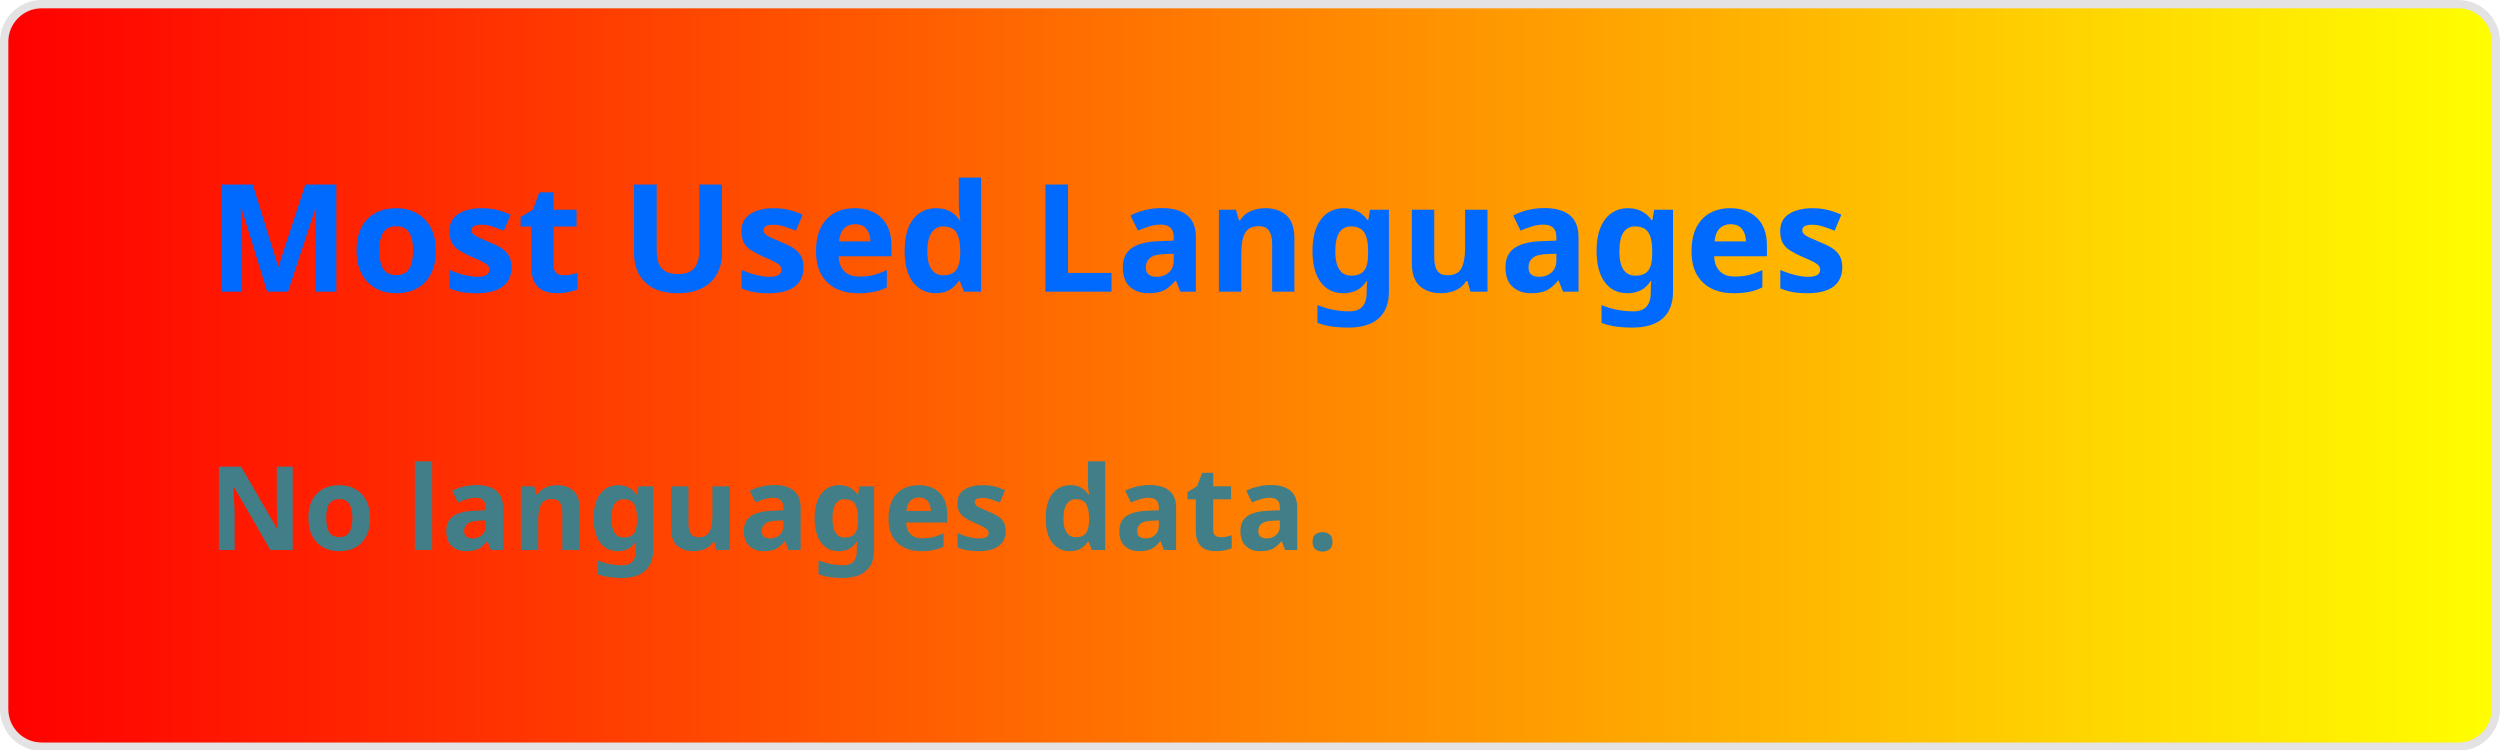
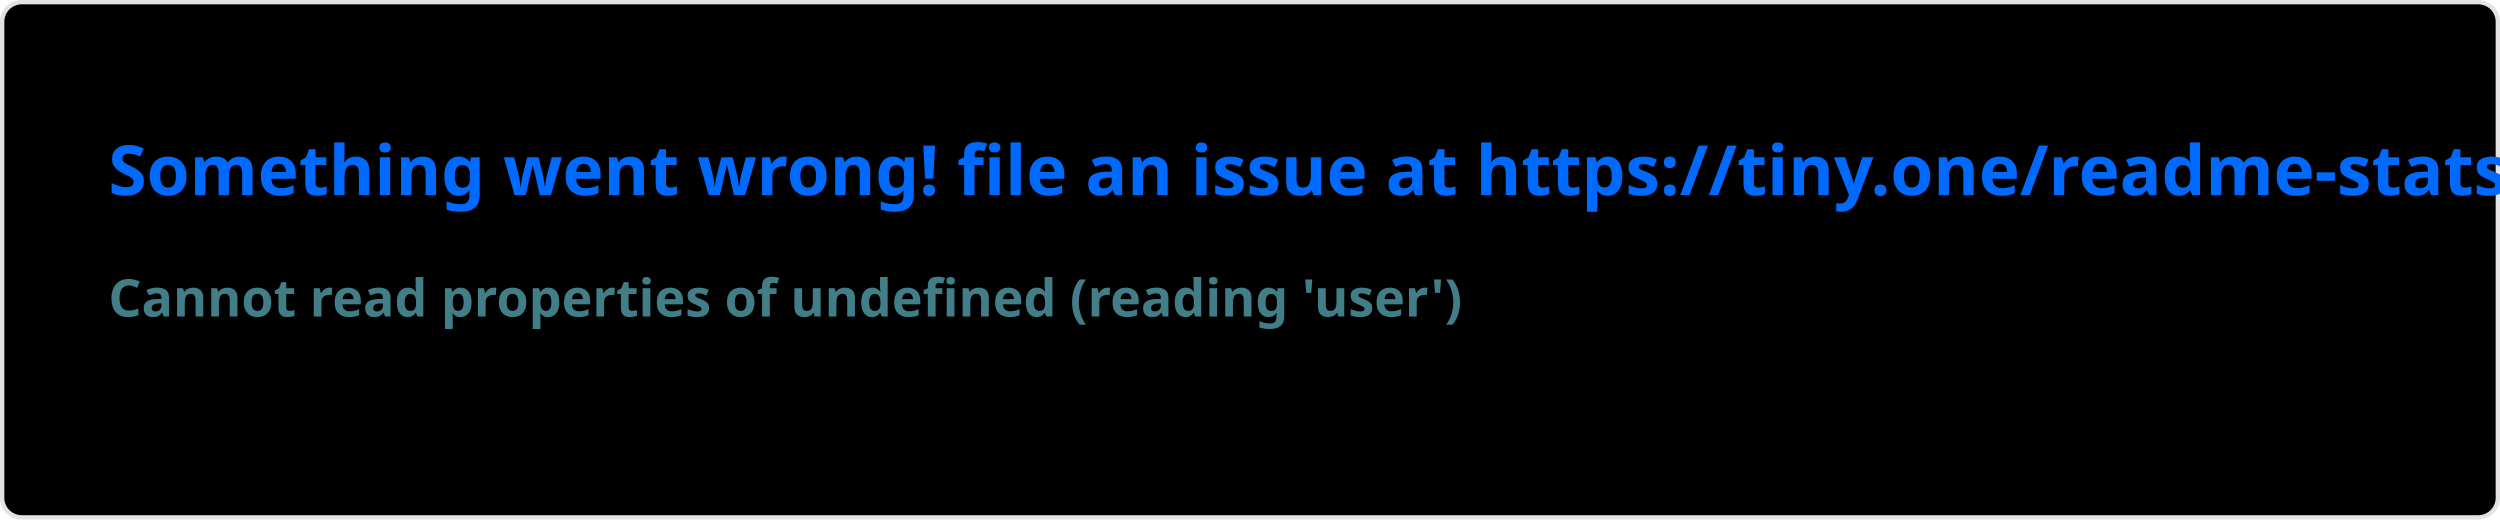
- <svg xmlns="http://www.w3.org/2000/svg" width="300" height="90" viewBox="0 0 300 90" fill="none" role="img" aria-labelledby="descId">
+ <svg xmlns="http://www.w3.org/2000/svg" width="576.5" height="120" viewBox="0 0 576.5 120" fill="DEG,FF0000,FFFF00">
  <style>
-           .header {
-             font: 600 18px 'Segoe UI', Ubuntu, Sans-Serif;
-             fill: #006AFF;
-             animation: fadeInAnimation 0.8s ease-in-out forwards;
-           }
-           @supports(-moz-appearance: auto) {
-             /* Selector detects Firefox */
-             .header { font-size: 15.5px; }
-           }
-           
-     @keyframes slideInAnimation {
-       from {
-         width: 0;
-       }
-       to {
-         width: calc(100%-100px);
-       }
-     }
-     @keyframes growWidthAnimation {
-       from {
-         width: 0;
-       }
-       to {
-         width: 100%;
-       }
-     }
-     .stat {
-       font: 600 14px 'Segoe UI', Ubuntu, "Helvetica Neue", Sans-Serif; fill: #417E87;
-     }
-     @supports(-moz-appearance: auto) {
-       /* Selector detects Firefox */
-       .stat { font-size:12px; }
-     }
-     .bold { font-weight: 700 }
-     .lang-name {
-       font: 400 11px "Segoe UI", Ubuntu, Sans-Serif;
-       fill: #417E87;
-     }
-     .stagger {
-       opacity: 0;
-       animation: fadeInAnimation 0.3s ease-in-out forwards;
-     }
-     #rect-mask rect{
-       animation: slideInAnimation 1s ease-in-out forwards;
-     }
-     .lang-progress{
-       animation: growWidthAnimation 0.6s ease-in-out forwards;
-     }
-     
- 
-           
-       /* Animations */
-       @keyframes scaleInAnimation {
-         from {
-           transform: translate(-5px, 5px) scale(0);
-         }
-         to {
-           transform: translate(-5px, 5px) scale(1);
-         }
-       }
-       @keyframes fadeInAnimation {
-         from {
-           opacity: 0;
-         }
-         to {
-           opacity: 1;
-         }
-       }
-     
-           
-         </style>
-   <defs>
-     <linearGradient id="gradient" gradientTransform="rotate(DEG)" gradientUnits="userSpaceOnUse">
-       <stop offset="0%" stop-color="#FF0000" />,<stop offset="100%" stop-color="#FFFF00" />
-     </linearGradient>
-   </defs>
-   <rect data-testid="card-bg" x="0.5" y="0.5" rx="4.5" height="99%" stroke="#e4e2e2" width="299" fill="url(#gradient)" stroke-opacity="1" />
-   <g data-testid="card-title" transform="translate(25, 35)">
-     <g transform="translate(0, 0)">
-       <text x="0" y="0" class="header" data-testid="header">Most Used Languages</text>
-     </g>
-   </g>
-   <g data-testid="main-card-body" transform="translate(0, 55)">
-     <svg data-testid="lang-items" x="25">
-       <text x="0" y="11" class="stat bold" fill="#417E87">No languages data.</text>
-     </svg>
-   </g>
+     .text { font: 600 16px 'Segoe UI', Ubuntu, Sans-Serif; fill: #006AFF }
+     .small { font: 600 12px 'Segoe UI', Ubuntu, Sans-Serif; fill: #417E87 }
+     .gray { fill: #858585 }
+     </style>
+   <rect x="0.5" y="0.5" width="575.5" height="99%" rx="4.5" fill="DEG,FF0000,FFFF00" stroke="#e4e2e2" />
+   <text x="25" y="45" class="text">Something went wrong! file an issue at https://tiny.one/readme-stats</text>
+   <text data-testid="message" x="25" y="55" class="text small">
+     <tspan x="25" dy="18">Cannot read properties of undefined (reading 'user')</tspan>
+     <tspan x="25" dy="18" class="gray" />
+   </text>
</svg>
